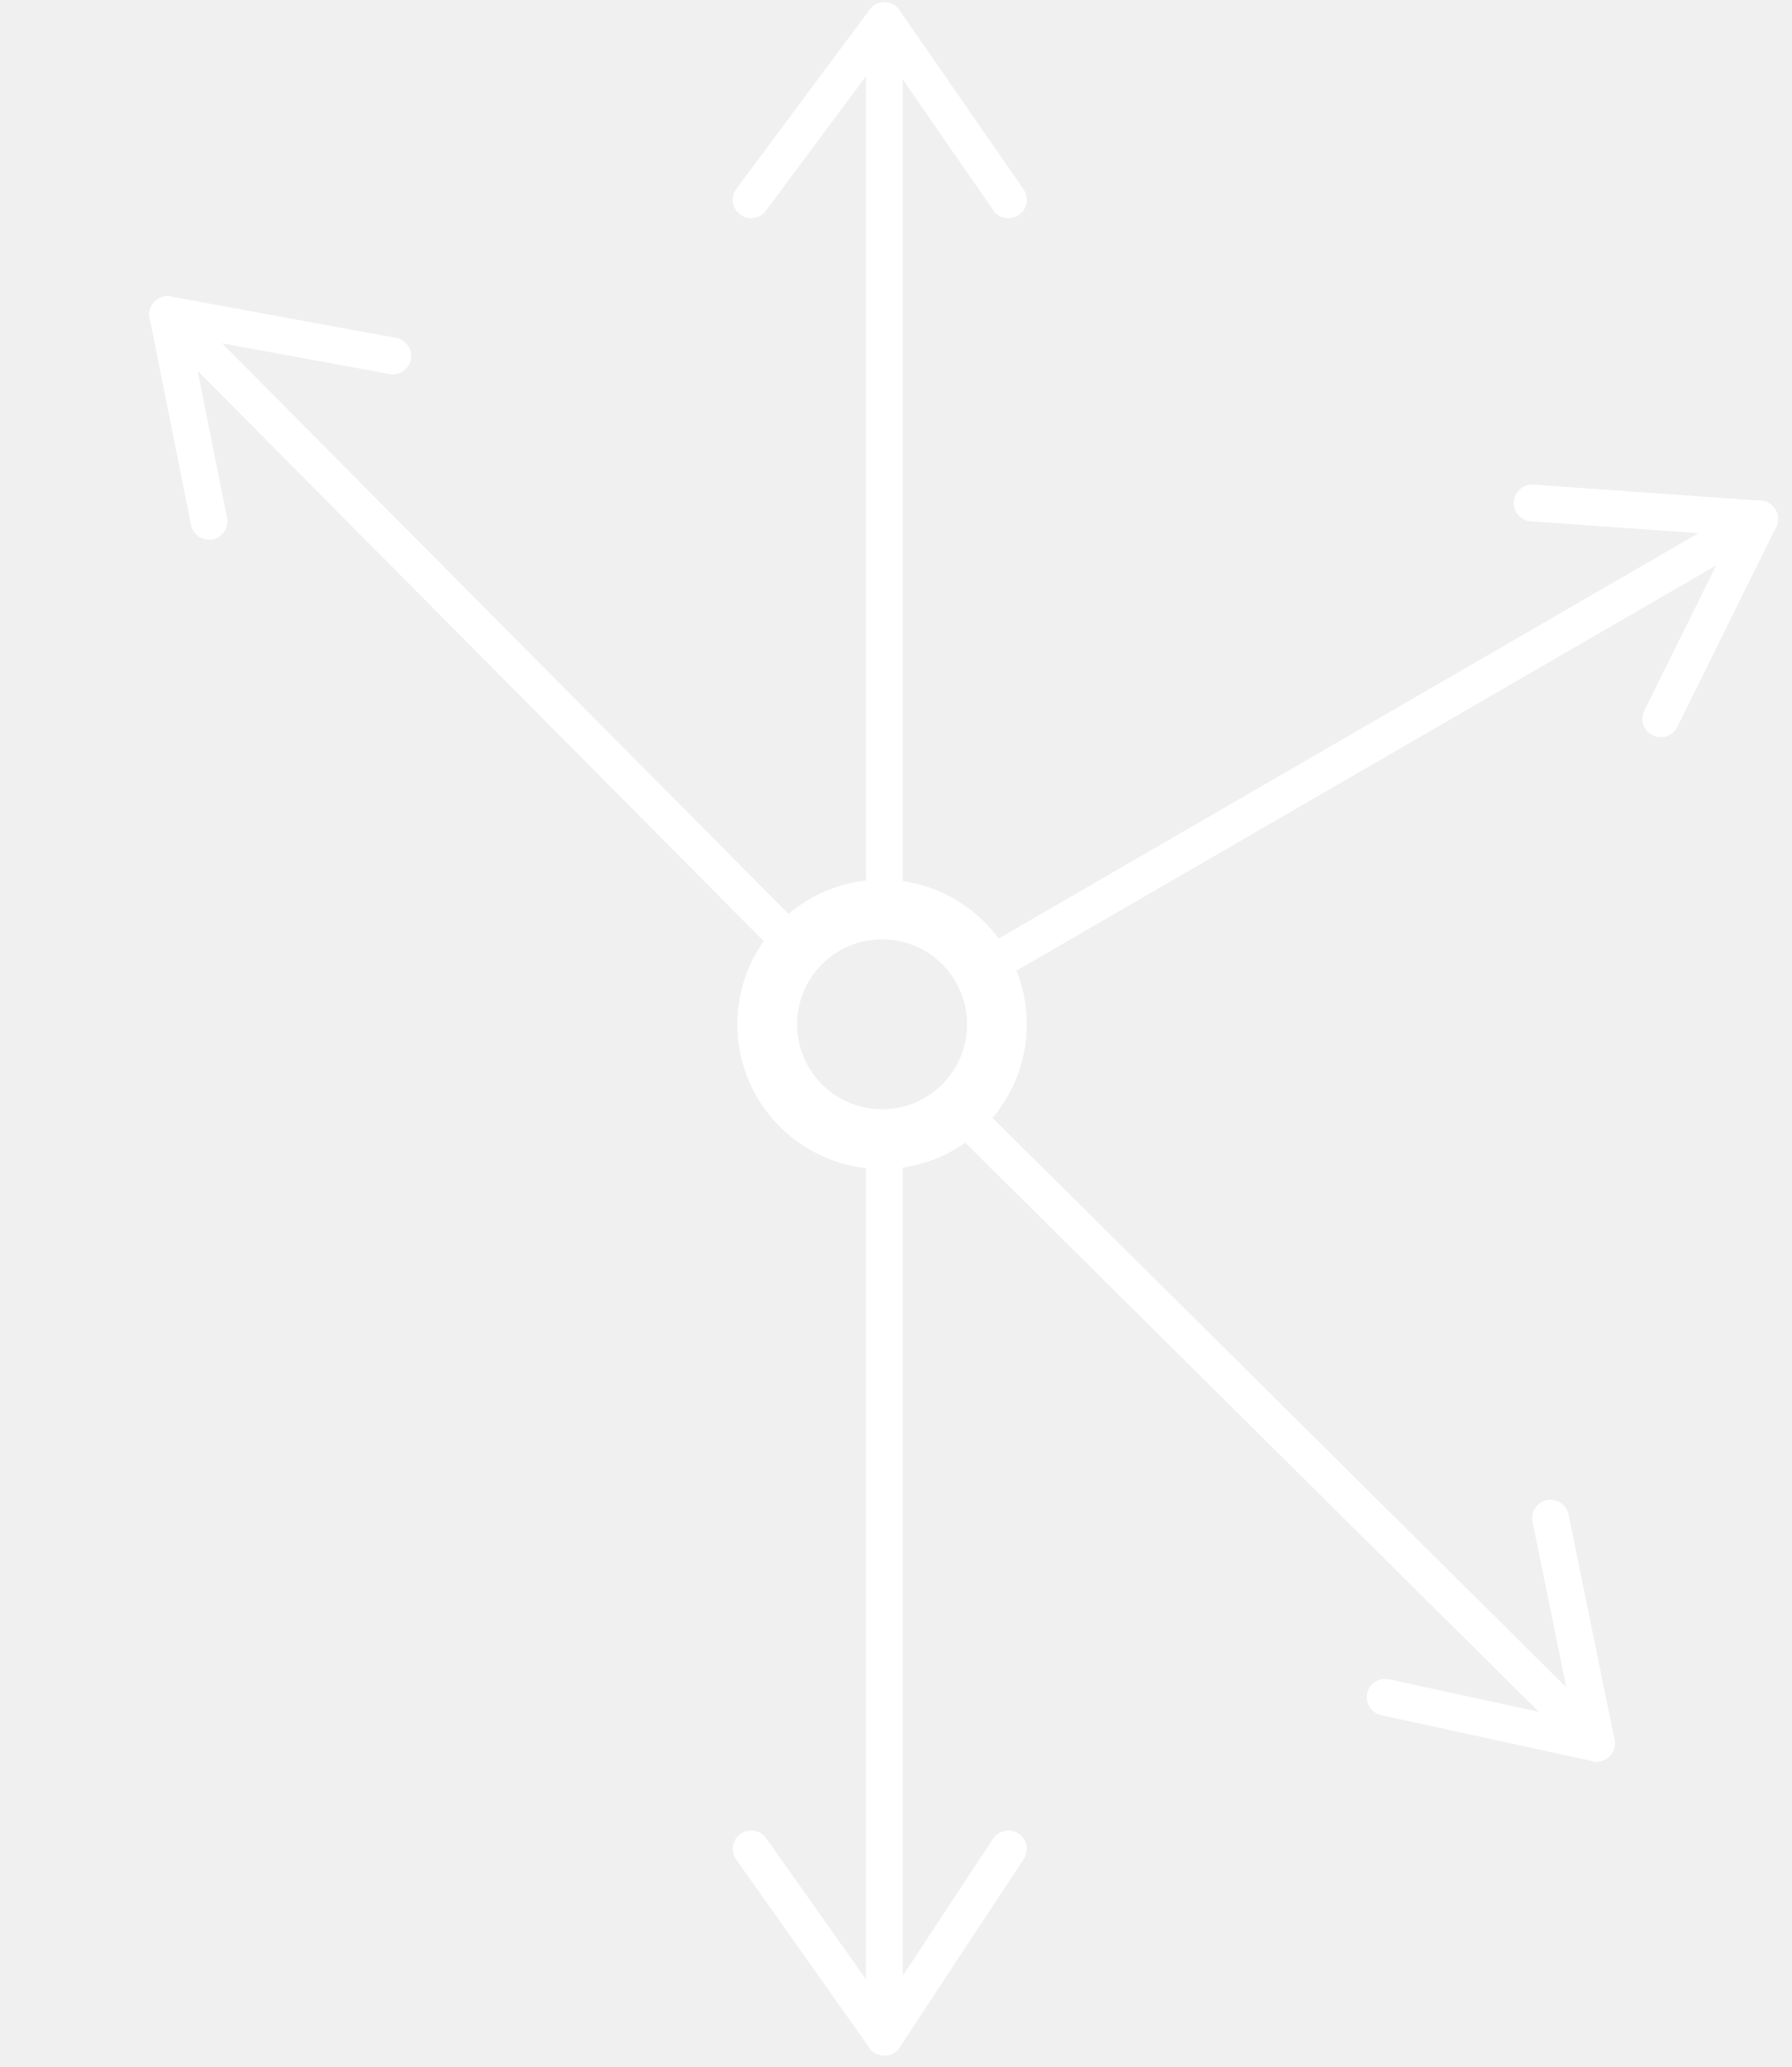
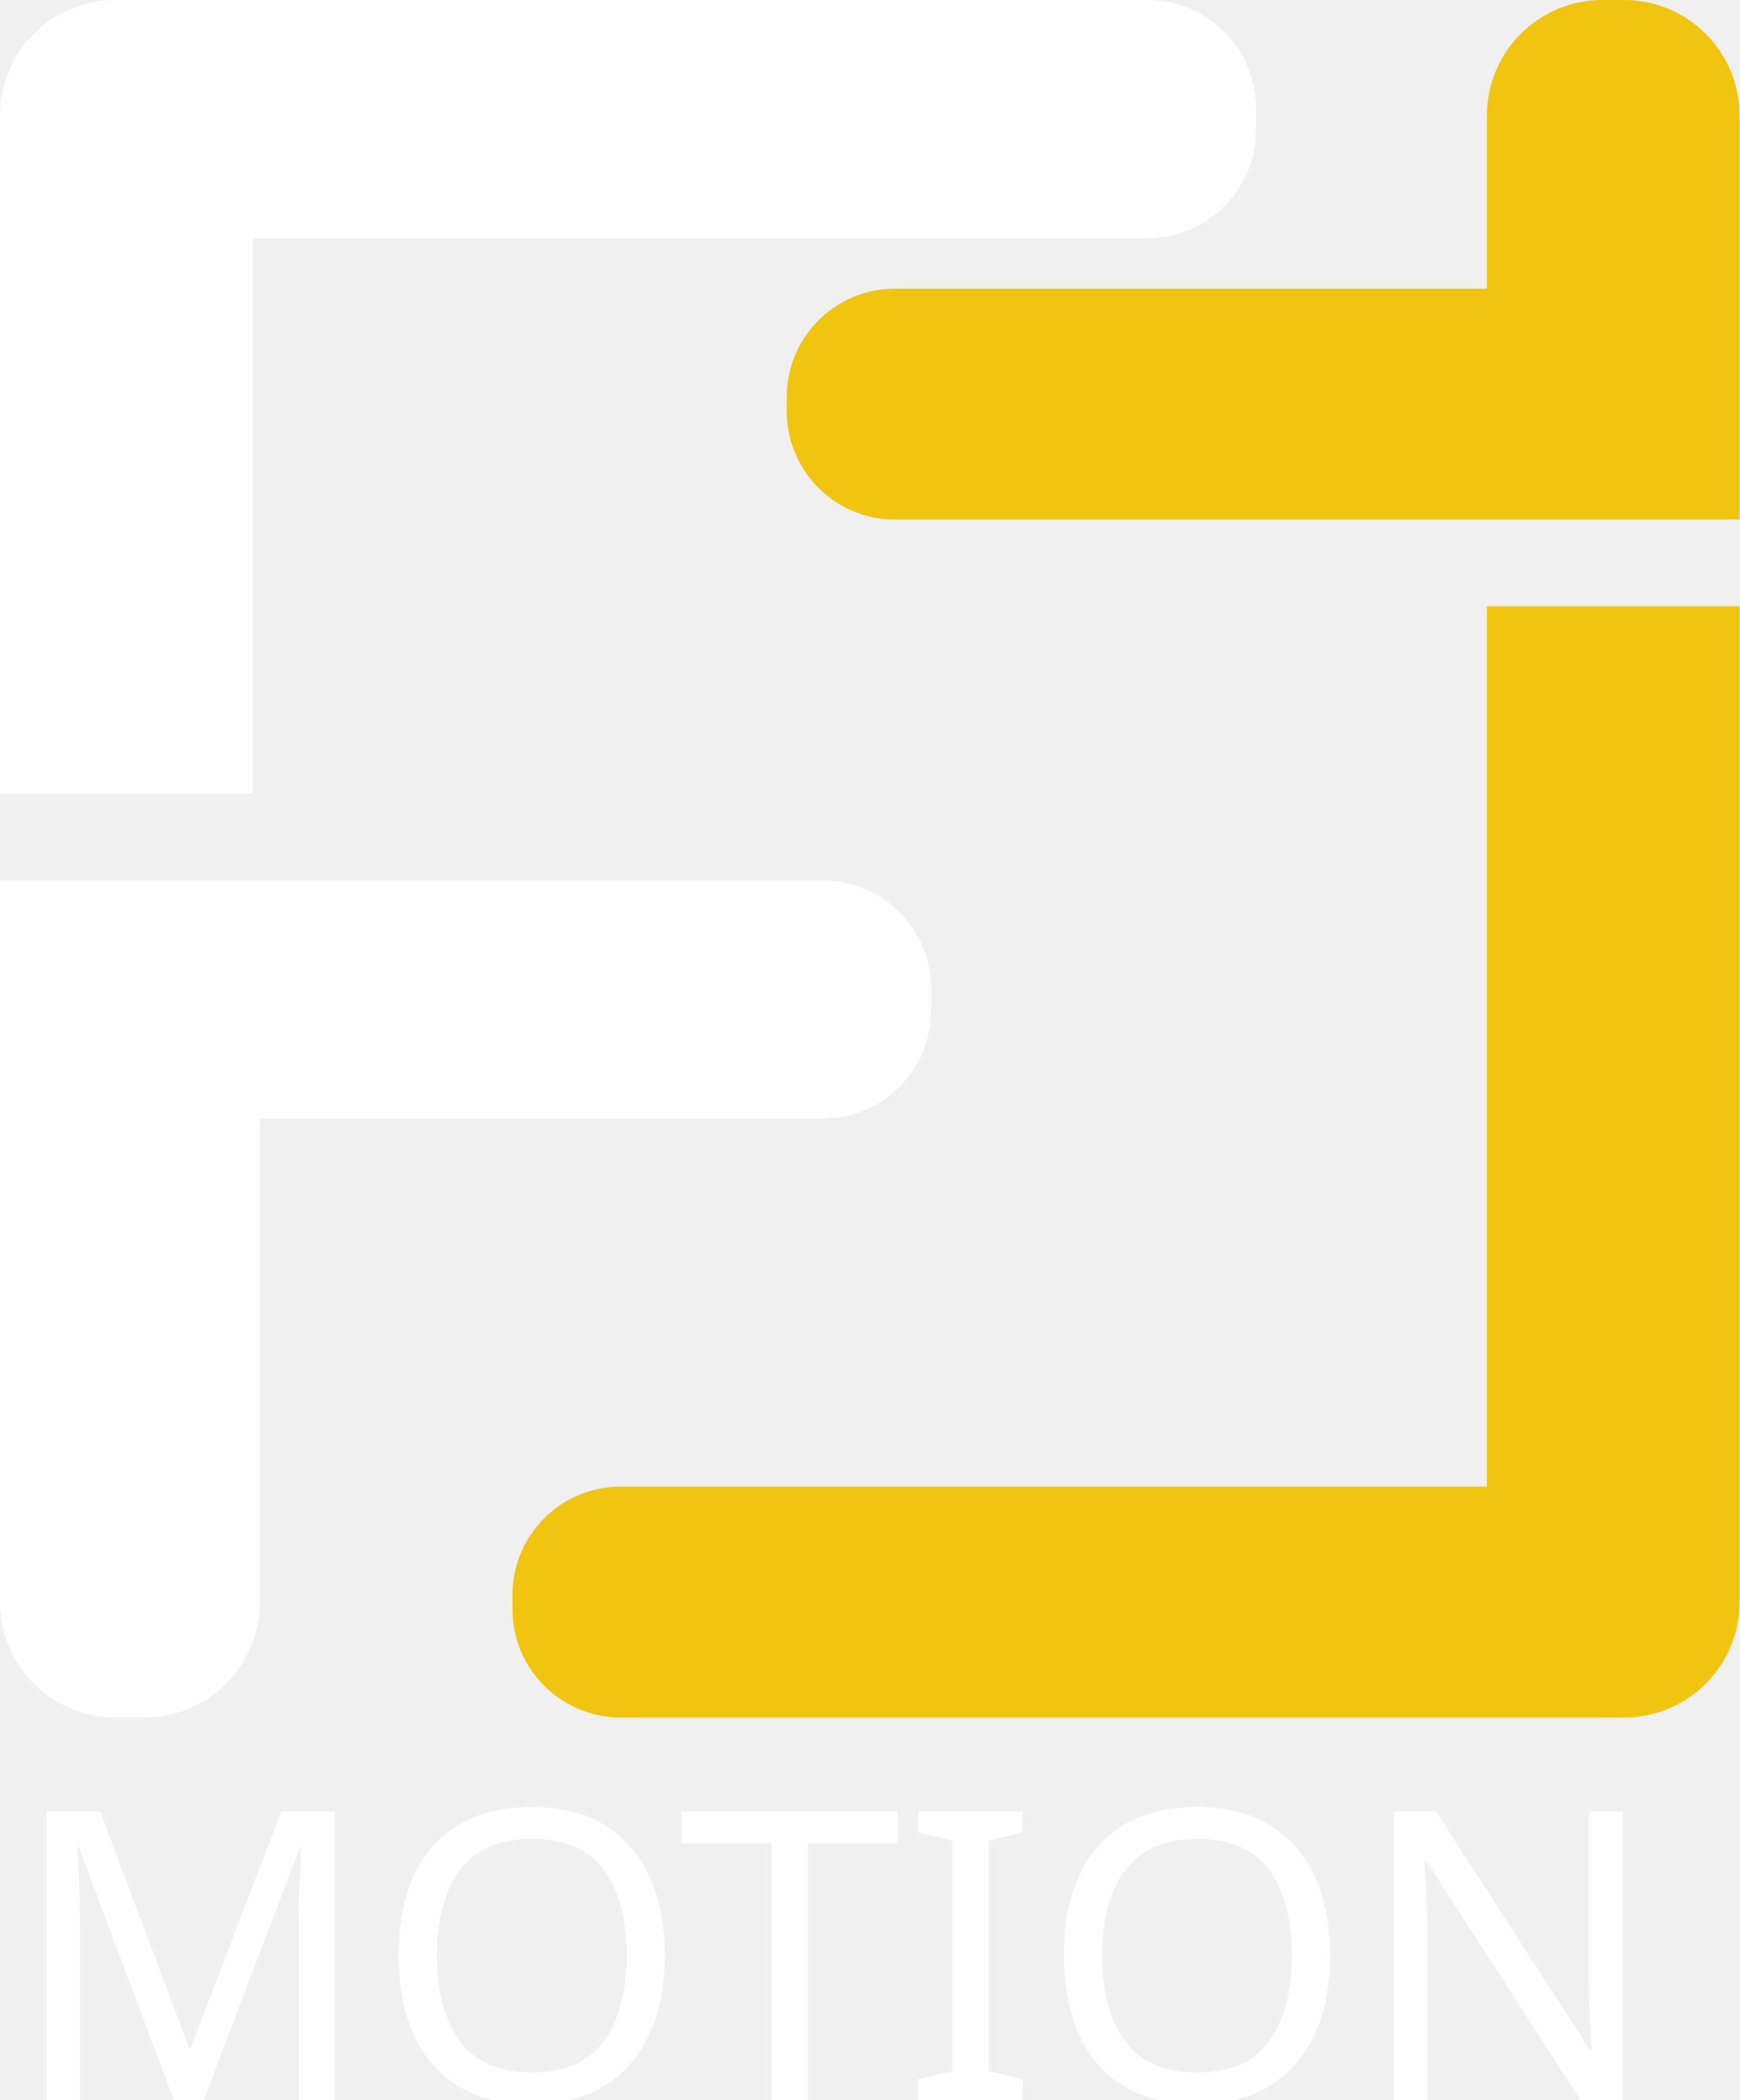
- <svg xmlns="http://www.w3.org/2000/svg" width="390px" height="450px" viewBox="0 0 390 450" version="1.1">
+ <svg xmlns="http://www.w3.org/2000/svg" width="241px" height="291px" viewBox="0 0 241 291" version="1.1">
  <g id="Artboard" stroke="none" stroke-width="1" fill="none" fill-rule="evenodd">
-     <g id="Group" transform="translate(36, 4)" stroke="#FFFFFF">
-       <line x1="183" y1="204" x2="347" y2="109" id="Line" stroke-width="8" stroke-linecap="round" stroke-linejoin="round" />
-       <line x1="297.5" y1="105.5" x2="347" y2="109" id="Line" stroke-width="8" stroke-linecap="round" stroke-linejoin="round" />
-       <line x1="325.5" y1="152.5" x2="347" y2="109" id="Line" stroke-width="8" stroke-linecap="round" stroke-linejoin="round" />
-       <line x1="156.5" y1="190.5" x2="156.5" y2="0.5" id="Line" stroke-width="8" stroke-linecap="round" stroke-linejoin="round" />
-       <line x1="127.5" y1="39.5" x2="156.5" y2="0.5" id="Line" stroke-width="8" stroke-linecap="round" stroke-linejoin="round" />
-       <line x1="183.5" y1="39.5" x2="156.5" y2="0.5" id="Line" stroke-width="8" stroke-linecap="round" stroke-linejoin="round" />
-       <line x1="133.5" y1="198.5" x2="0.5" y2="64.5" id="Line" stroke-width="8" stroke-linecap="round" stroke-linejoin="round" />
-       <line x1="49.5" y1="73.5" x2="0.5" y2="64.5" id="Line" stroke-width="8" stroke-linecap="round" stroke-linejoin="round" />
-       <line x1="9.5" y1="109.5" x2="0.5" y2="64.5" id="Line" stroke-width="8" stroke-linecap="round" stroke-linejoin="round" />
-       <line x1="156.5" y1="246.5" x2="156.5" y2="439.5" id="Line" stroke-width="8" stroke-linecap="round" stroke-linejoin="round" />
-       <line x1="127.5" y1="398.5" x2="156.5" y2="439.5" id="Line" stroke-width="8" stroke-linecap="round" stroke-linejoin="round" />
-       <line x1="183.5" y1="398.5" x2="156.5" y2="439.5" id="Line" stroke-width="8" stroke-linecap="round" stroke-linejoin="round" />
-       <line x1="176.5" y1="241.5" x2="311.5" y2="375.5" id="Line" stroke-width="8" stroke-linecap="round" stroke-linejoin="round" />
-       <line x1="301.5" y1="326.5" x2="311.5" y2="375.5" id="Line" stroke-width="8" stroke-linecap="round" stroke-linejoin="round" />
-       <line x1="265.5" y1="365.5" x2="311.5" y2="375.5" id="Line" stroke-width="8" stroke-linecap="round" stroke-linejoin="round" />
-       <circle id="Oval" stroke-width="13" cx="156" cy="219" r="25" />
+     <g id="Group-3">
+       <path d="M35,110 L0,110 L0,16 C0,7.163 7.163,1.77635684e-15 16,0 L159,0 C167.284,-1.77635684e-15 174,6.716 174,15 L174,18 C174,26.284 167.284,33 159,33 L35,33 L35,110 Z" id="Combined-Shape" fill="#FFFFFF" />
+       <path d="M226,0 C234.284,-1.77635684e-15 241,6.716 241,15 L241,17 C241,25.284 234.284,32 226,32 L144,32 L144,56 C144,64.837 136.837,72 128,72 L125,72 C116.163,72 109,64.837 109,56 L109,0 L226,0 Z" id="Combined-Shape" fill="#F1C40F" transform="translate(175, 36) scale(-1, -1) translate(-175, -36) " />
+       <path d="M226,84 C234.284,84 241,90.716 241,99 L241,101 C241,109.179 234.453,115.83 226.314,115.997 L226,116 L226,116 L106,116 L106,238 L71,238 L71,100 C71,91.163 78.163,84 87,84 L226,84 Z" id="Combined-Shape" fill="#F1C40F" transform="translate(156, 161) scale(-1, -1) translate(-156, -161) " />
+       <path d="M114,122 C122.284,122 129,128.716 129,137 L129,140 C129,148.284 122.284,155 114,155 L36,155 L36,222 C36,230.837 28.837,238 20,238 L16,238 C7.163,238 0,230.837 0,222 L0,122 L114,122 Z" id="Combined-Shape-Copy" fill="#FFFFFF" />
    </g>
+     <text id="MOTION" font-family="GillSans-SemiBold, Gill Sans" font-size="56" font-weight="500" fill="#FFFFFF">
+       <tspan x="1" y="291">MOTION</tspan>
+     </text>
  </g>
</svg>
